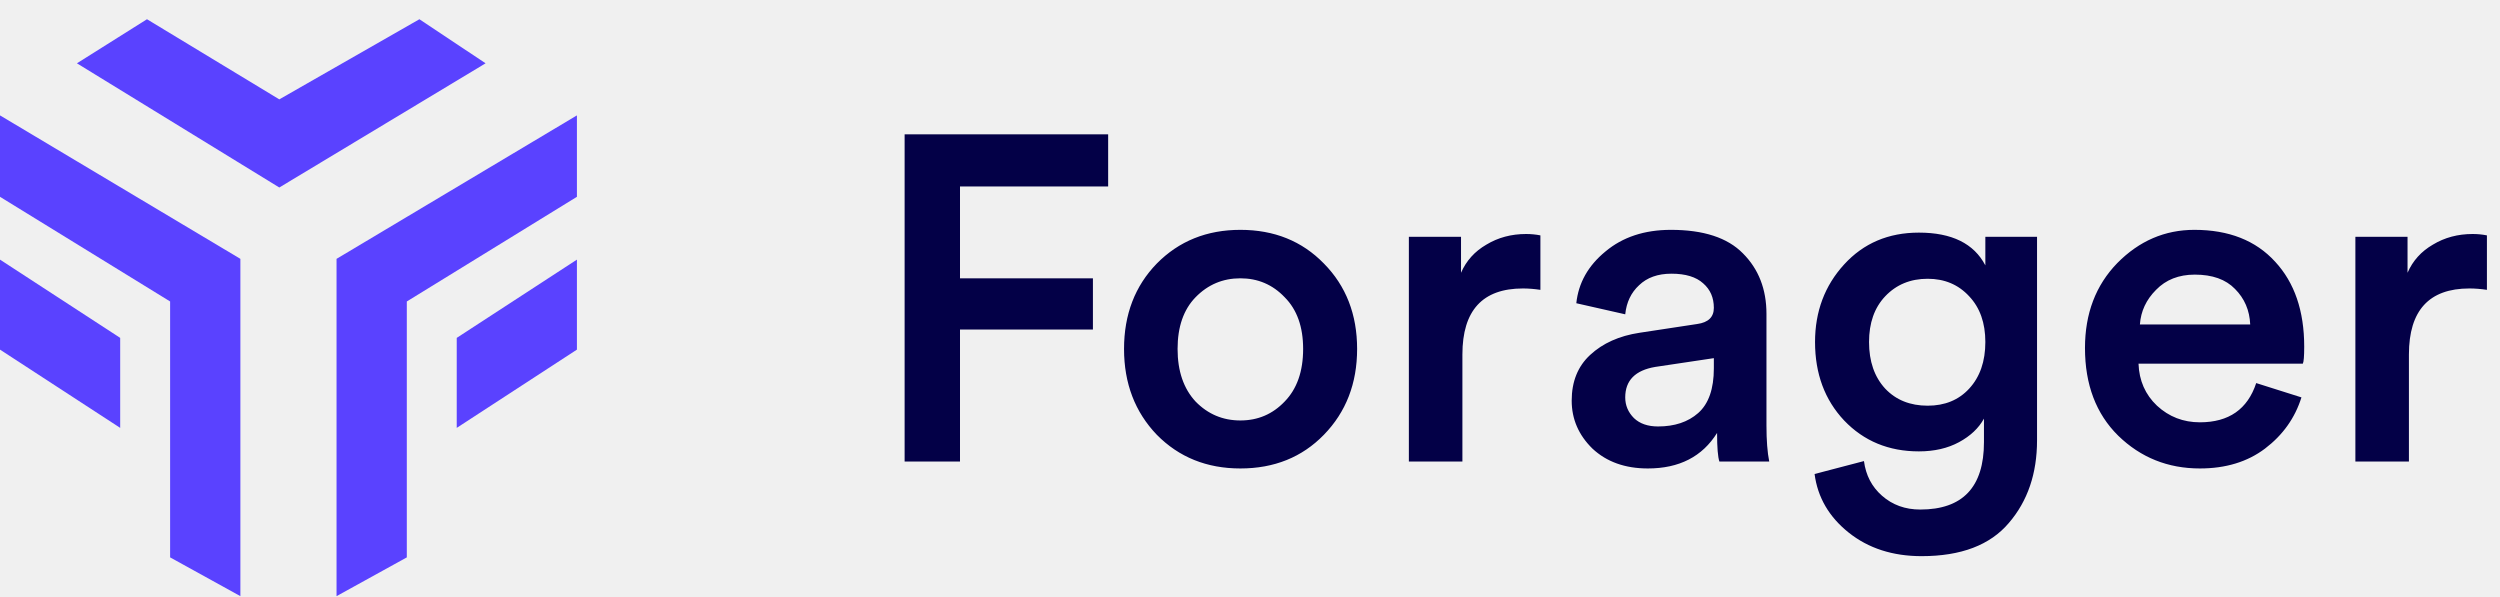
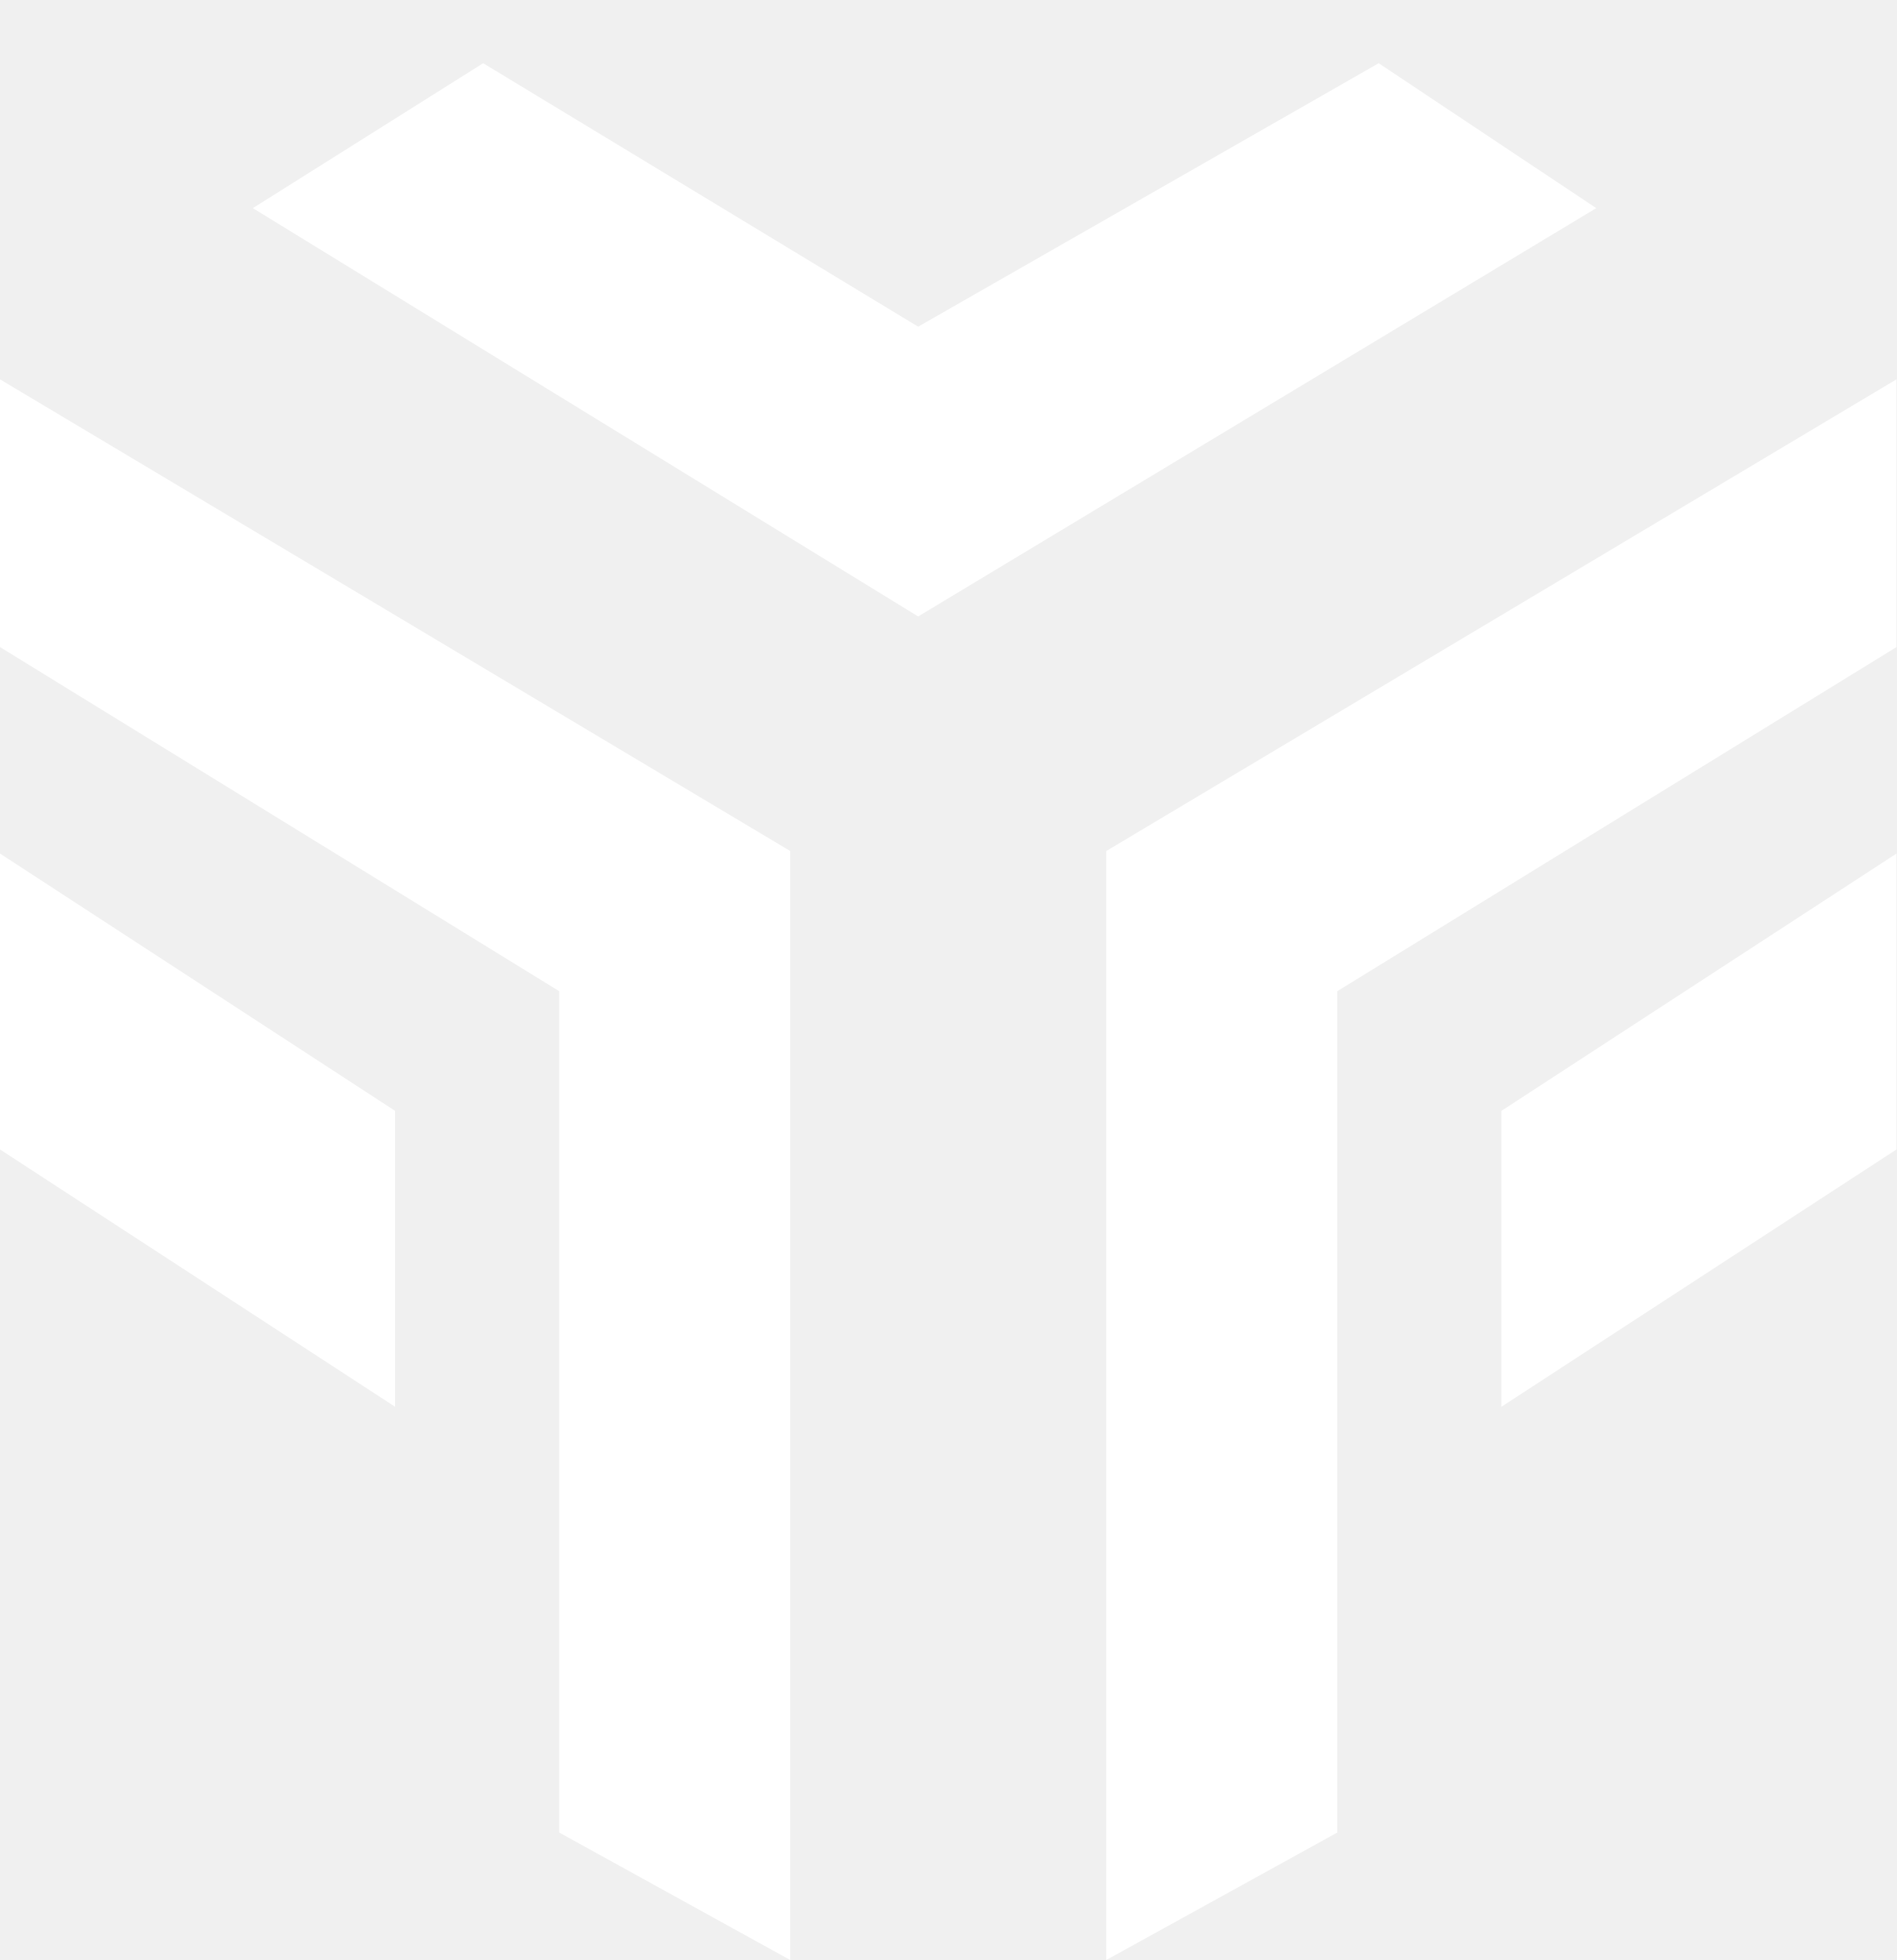
- <svg xmlns="http://www.w3.org/2000/svg" width="130" height="31" viewBox="0 0 130 31" fill="none">
-   <path d="M49.92 24H47.04V6.984H57.624V9.696H49.92V14.472H56.832V17.136H49.92V24ZM62.17 20.88C62.81 21.536 63.587 21.864 64.499 21.864C65.41 21.864 66.178 21.536 66.802 20.88C67.442 20.224 67.763 19.312 67.763 18.144C67.763 16.992 67.442 16.096 66.802 15.456C66.178 14.8 65.41 14.472 64.499 14.472C63.587 14.472 62.81 14.8 62.17 15.456C61.547 16.096 61.234 16.992 61.234 18.144C61.234 19.296 61.547 20.208 62.17 20.88ZM64.499 11.952C66.258 11.952 67.707 12.536 68.843 13.704C69.995 14.872 70.57 16.352 70.57 18.144C70.57 19.936 69.995 21.424 68.843 22.608C67.707 23.776 66.258 24.36 64.499 24.36C62.755 24.36 61.306 23.776 60.154 22.608C59.019 21.424 58.45 19.936 58.45 18.144C58.45 16.352 59.019 14.872 60.154 13.704C61.306 12.536 62.755 11.952 64.499 11.952ZM80.101 12.24V15.072C79.781 15.024 79.477 15 79.189 15C77.093 15 76.045 16.144 76.045 18.432V24H73.261V12.312H75.973V14.184C76.245 13.56 76.685 13.072 77.293 12.72C77.901 12.352 78.589 12.168 79.357 12.168C79.613 12.168 79.861 12.192 80.101 12.24ZM81.728 20.832C81.728 19.84 82.048 19.048 82.688 18.456C83.344 17.848 84.2 17.464 85.256 17.304L88.256 16.848C88.832 16.768 89.12 16.488 89.12 16.008C89.12 15.48 88.936 15.056 88.568 14.736C88.2 14.4 87.648 14.232 86.912 14.232C86.208 14.232 85.648 14.432 85.232 14.832C84.816 15.216 84.576 15.72 84.512 16.344L81.968 15.768C82.08 14.712 82.584 13.816 83.48 13.08C84.376 12.328 85.512 11.952 86.888 11.952C88.584 11.952 89.832 12.36 90.632 13.176C91.448 13.992 91.856 15.04 91.856 16.32V22.128C91.856 22.896 91.904 23.52 92 24H89.408C89.328 23.76 89.288 23.264 89.288 22.512C88.52 23.744 87.32 24.36 85.688 24.36C84.504 24.36 83.544 24.016 82.808 23.328C82.088 22.624 81.728 21.792 81.728 20.832ZM86.216 22.176C87.08 22.176 87.776 21.944 88.304 21.48C88.848 21 89.12 20.224 89.12 19.152V18.624L86.072 19.08C85.032 19.256 84.512 19.784 84.512 20.664C84.512 21.08 84.664 21.44 84.968 21.744C85.272 22.032 85.688 22.176 86.216 22.176ZM94.358 24.648L96.926 23.976C97.022 24.712 97.334 25.312 97.862 25.776C98.406 26.256 99.07 26.496 99.854 26.496C102.062 26.496 103.166 25.328 103.166 22.992V21.768C102.894 22.264 102.462 22.672 101.87 22.992C101.278 23.312 100.582 23.472 99.782 23.472C98.214 23.472 96.918 22.936 95.894 21.864C94.886 20.792 94.382 19.432 94.382 17.784C94.382 16.2 94.886 14.856 95.894 13.752C96.902 12.648 98.198 12.096 99.782 12.096C101.494 12.096 102.646 12.664 103.238 13.8V12.312H105.926V22.896C105.926 24.624 105.438 26.056 104.462 27.192C103.486 28.344 101.974 28.92 99.926 28.92C98.422 28.92 97.158 28.512 96.134 27.696C95.11 26.88 94.518 25.864 94.358 24.648ZM100.238 21.096C101.134 21.096 101.854 20.8 102.398 20.208C102.958 19.6 103.238 18.792 103.238 17.784C103.238 16.792 102.958 16 102.398 15.408C101.838 14.8 101.118 14.496 100.238 14.496C99.342 14.496 98.606 14.8 98.03 15.408C97.47 16 97.19 16.792 97.19 17.784C97.19 18.792 97.47 19.6 98.03 20.208C98.59 20.8 99.326 21.096 100.238 21.096ZM111.275 16.872H117.011C116.979 16.136 116.715 15.52 116.219 15.024C115.739 14.528 115.043 14.28 114.131 14.28C113.299 14.28 112.627 14.544 112.115 15.072C111.603 15.584 111.323 16.184 111.275 16.872ZM117.323 19.92L119.675 20.664C119.339 21.736 118.707 22.624 117.779 23.328C116.867 24.016 115.739 24.36 114.395 24.36C112.731 24.36 111.315 23.792 110.147 22.656C108.995 21.52 108.419 20 108.419 18.096C108.419 16.304 108.979 14.832 110.099 13.68C111.235 12.528 112.571 11.952 114.107 11.952C115.899 11.952 117.299 12.504 118.307 13.608C119.315 14.696 119.819 16.168 119.819 18.024C119.819 18.52 119.795 18.816 119.747 18.912H111.203C111.235 19.792 111.555 20.52 112.163 21.096C112.787 21.672 113.531 21.96 114.395 21.96C115.899 21.96 116.875 21.28 117.323 19.92ZM129.32 12.24V15.072C129 15.024 128.696 15 128.408 15C126.312 15 125.264 16.144 125.264 18.432V24H122.48V12.312H125.192V14.184C125.464 13.56 125.904 13.072 126.512 12.72C127.12 12.352 127.808 12.168 128.576 12.168C128.832 12.168 129.08 12.192 129.32 12.24Z" fill="#030047" />
-   <path fill-rule="evenodd" clip-rule="evenodd" d="M0 6L12.5 13.46V31L8.846 28.984V15.677L0 10.234V6Z" fill="#5A42FF" />
-   <path fill-rule="evenodd" clip-rule="evenodd" d="M30 6L17.5 13.46V31L21.154 28.984V15.677L30 10.234V6Z" fill="#5A42FF" />
-   <path fill-rule="evenodd" clip-rule="evenodd" d="M4 3.292L14.524 9.75L25.25 3.292L21.809 1L14.524 5.167L7.643 1L4 3.292Z" fill="#5A42FF" />
-   <path fill-rule="evenodd" clip-rule="evenodd" d="M23.75 17.57L30 13.5V18.18L23.75 22.25V17.57Z" fill="#5A42FF" />
-   <path fill-rule="evenodd" clip-rule="evenodd" d="M6.25 17.57L0 13.5V18.18L6.25 22.25V17.57Z" fill="#5A42FF" />
+ <svg xmlns="http://www.w3.org/2000/svg" width="30" height="31" viewBox="0 0 30 31" fill="none">
+   <path fill-rule="evenodd" clip-rule="evenodd" d="M0 6L12.5 13.46V31L8.846 28.984V15.677L0 10.234V6Z" fill="white" />
+   <path fill-rule="evenodd" clip-rule="evenodd" d="M30 6L17.5 13.46V31L21.154 28.984V15.677L30 10.234V6Z" fill="white" />
+   <path fill-rule="evenodd" clip-rule="evenodd" d="M4 3.292L14.524 9.75L25.25 3.292L21.809 1L14.524 5.167L7.643 1L4 3.292Z" fill="white" />
+   <path fill-rule="evenodd" clip-rule="evenodd" d="M23.75 17.57L30 13.5V18.18L23.75 22.25V17.57Z" fill="white" />
+   <path fill-rule="evenodd" clip-rule="evenodd" d="M6.25 17.57L0 13.5V18.18L6.25 22.25V17.57Z" fill="white" />
</svg>
